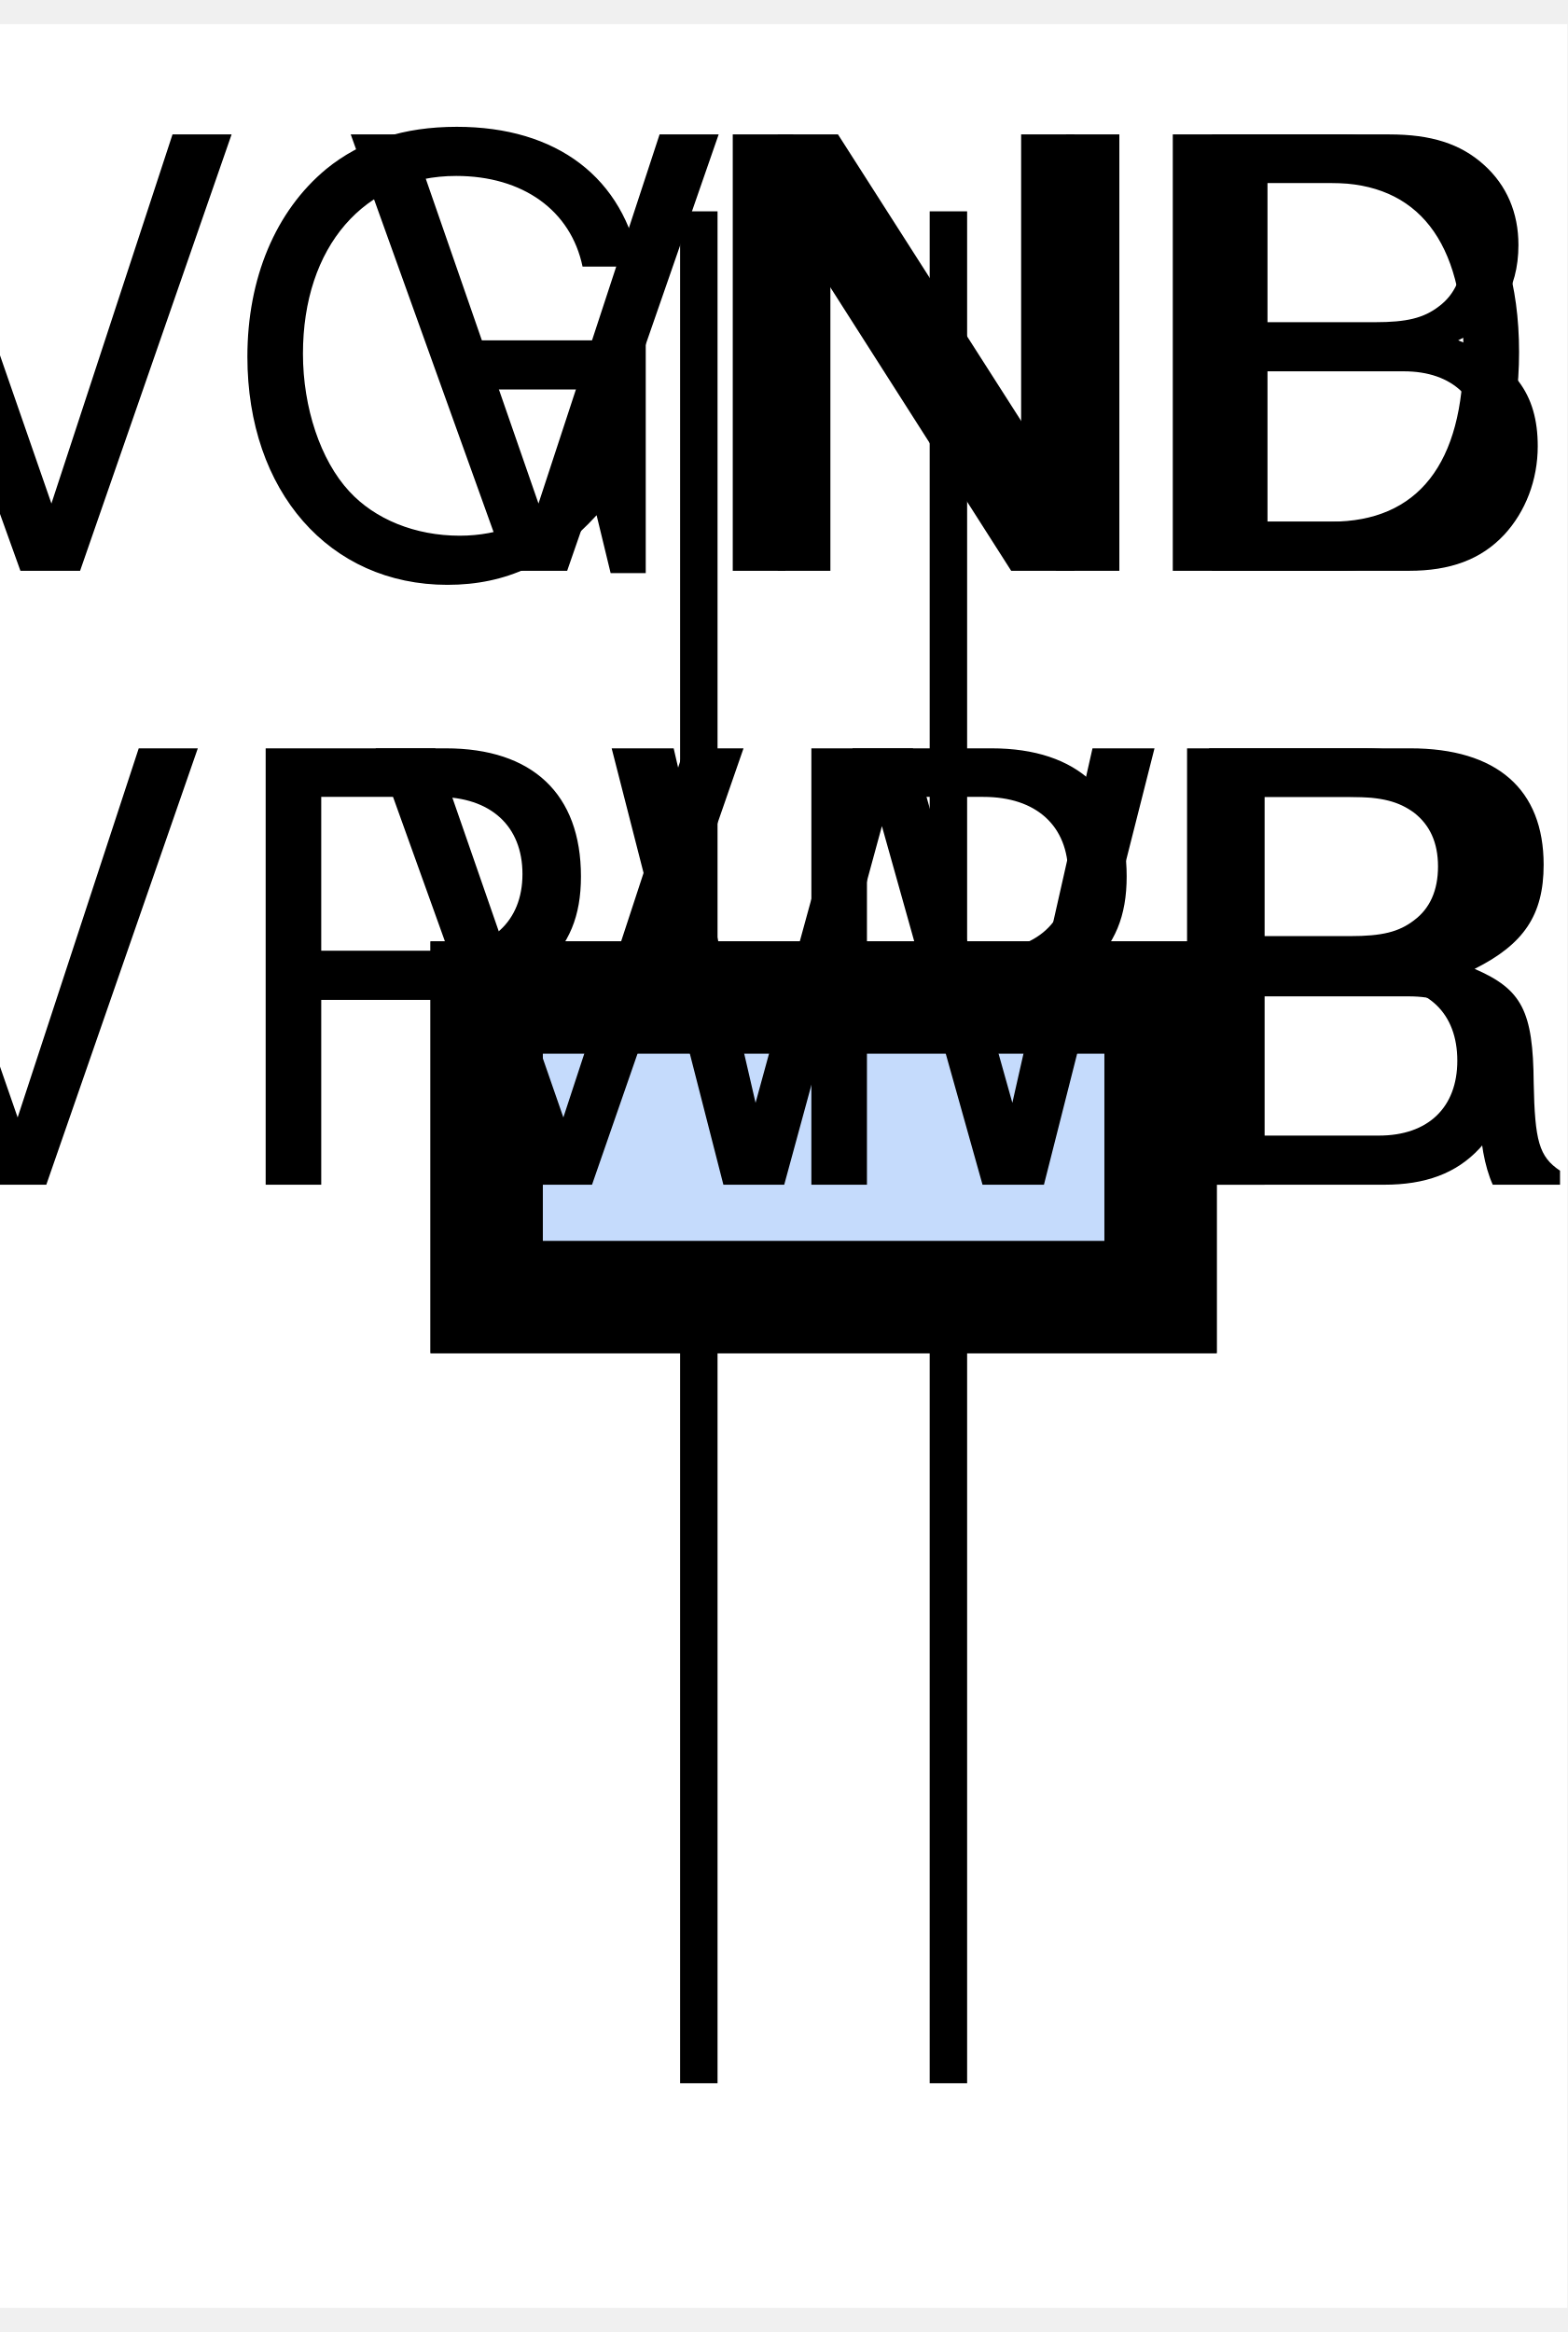
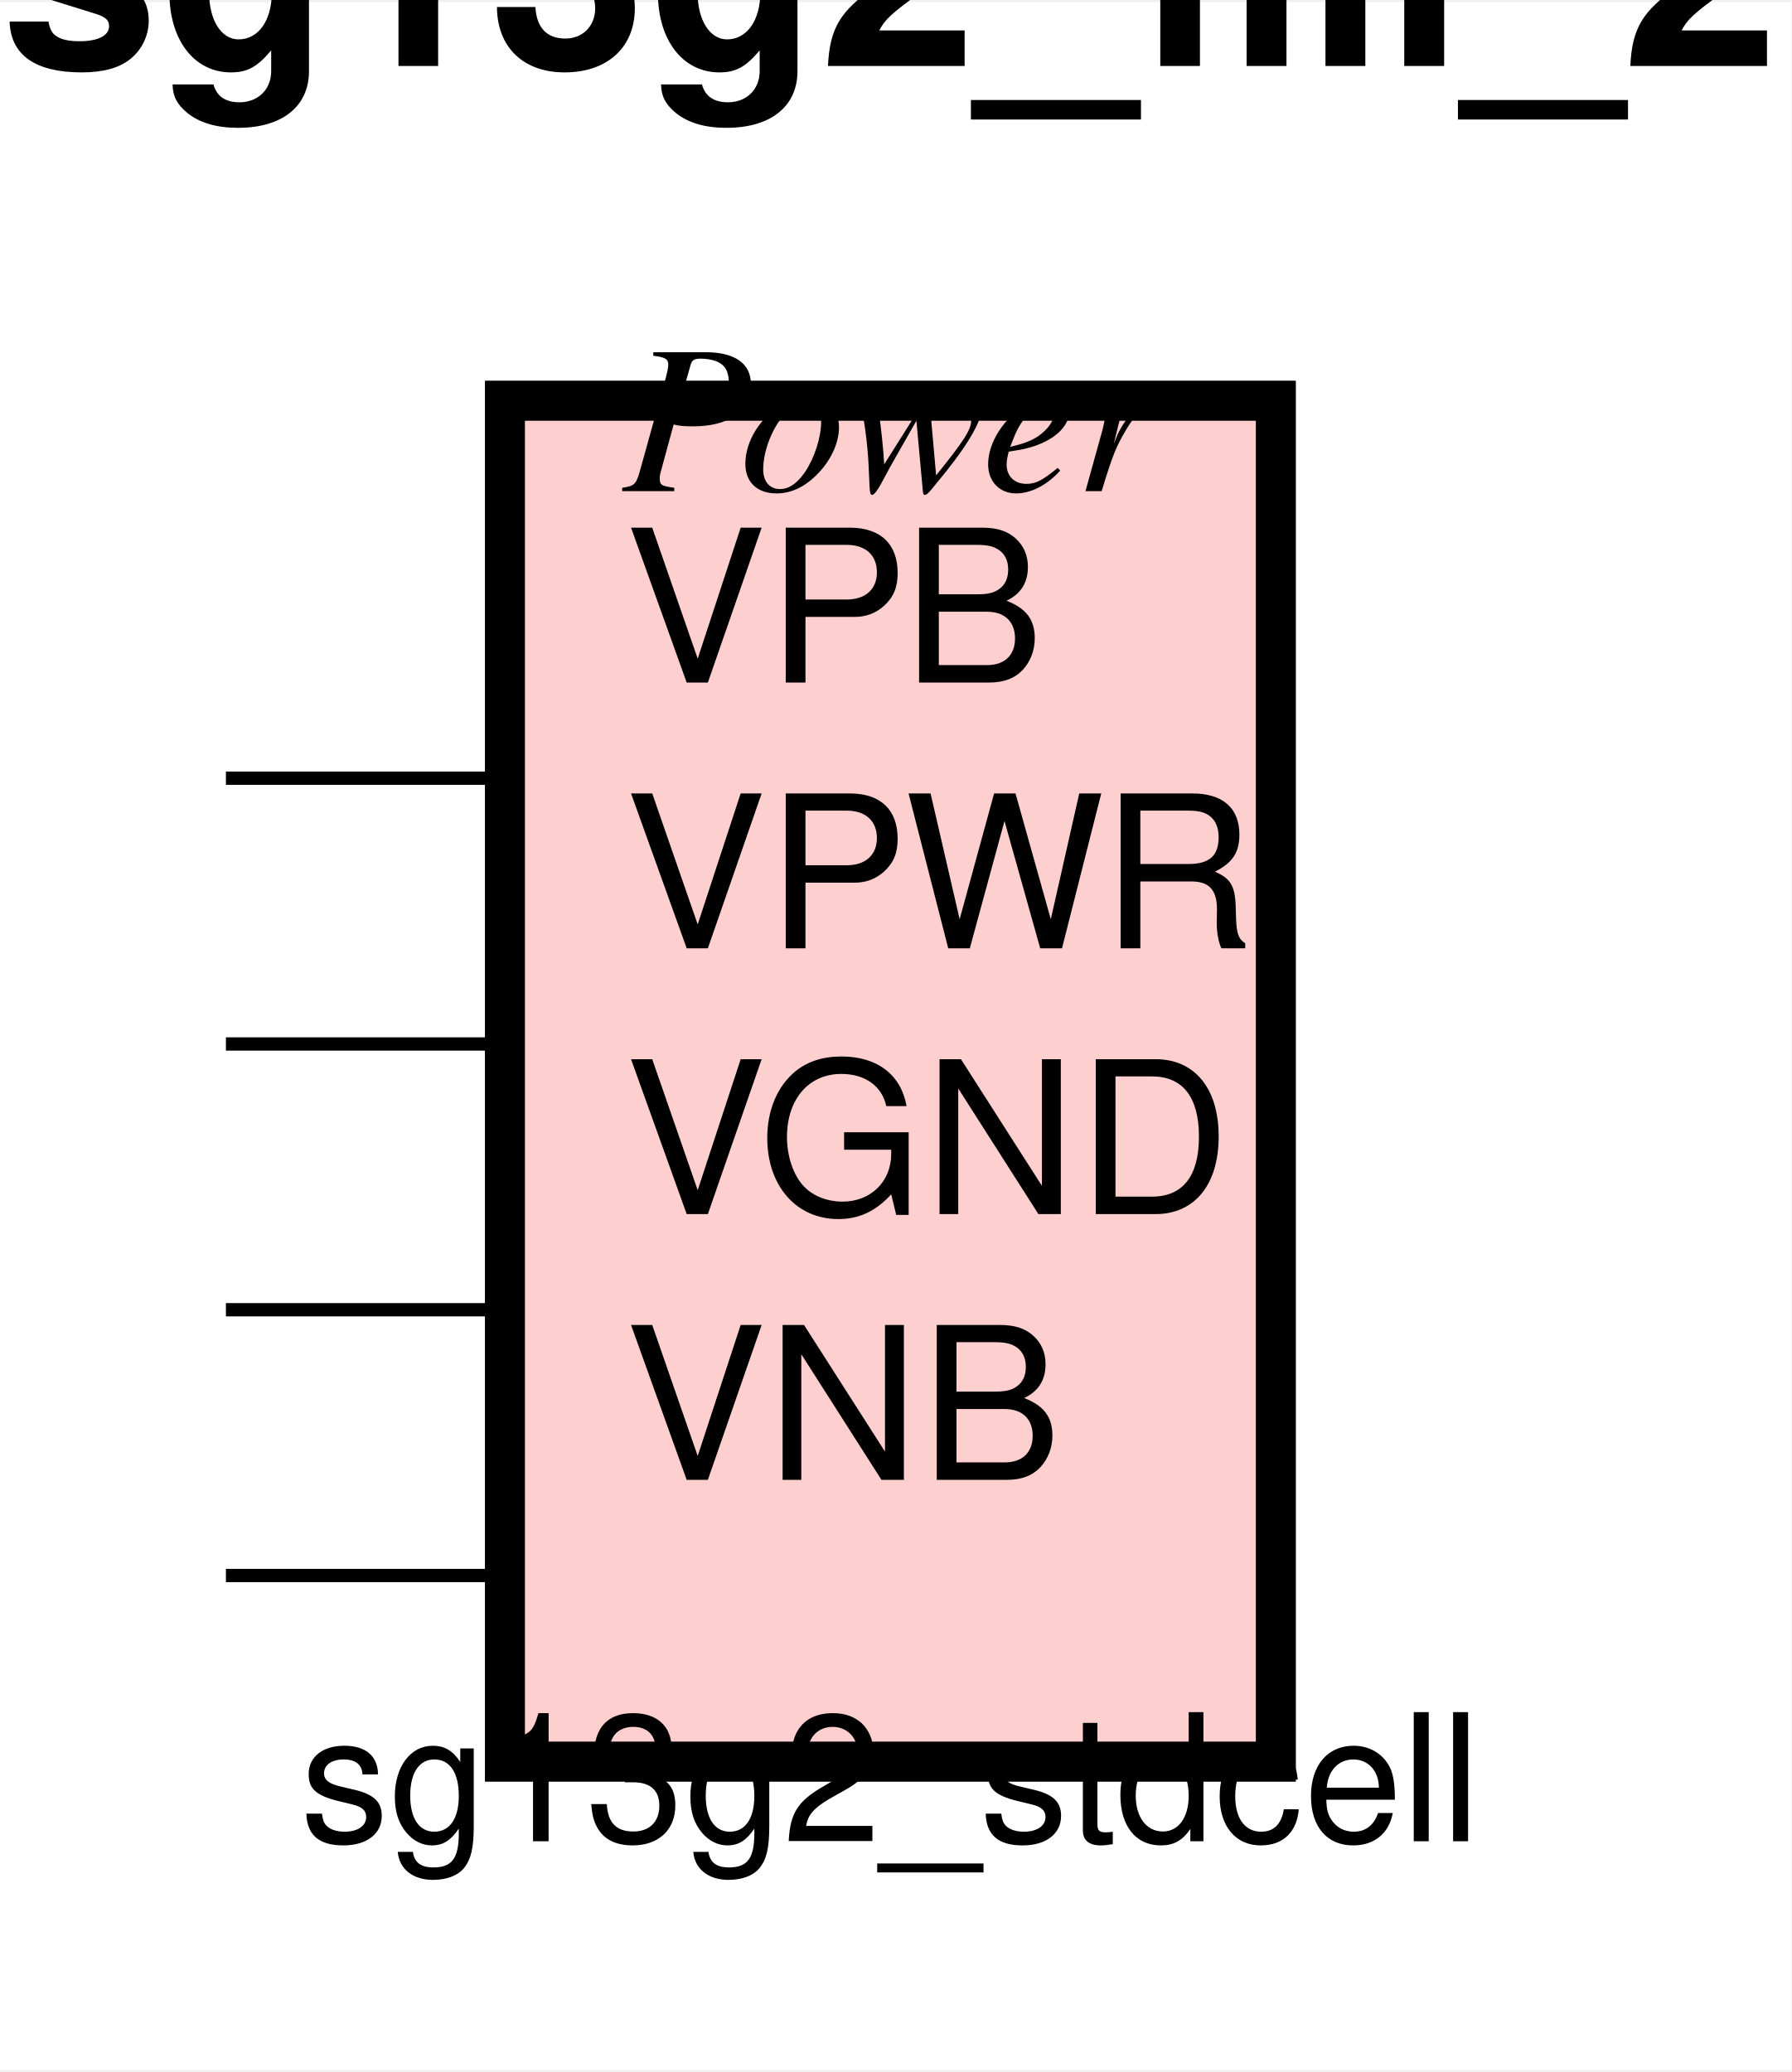
- <svg xmlns="http://www.w3.org/2000/svg" xml:space="preserve" width="41" height="61" viewBox="-12 -40 41.867 61.0" version="1.1">
+ <svg xmlns="http://www.w3.org/2000/svg" xml:space="preserve" width="134" height="155" viewBox="-37 -44 134.8 155.6" version="1.1">
  <style type="text/css">

.fnt1 {fill:#000000;
+     font-family:Times; font-size:12pt; font-weight:normal; font-style:italic;}
+ .fnt2 {fill:#000000;
    font-family:Helvetica; font-size:12pt; font-weight:normal; font-style:normal;}
+ .fnt3 {fill:#000000;
+     font-family:Helvetica; font-size:16pt; font-weight:bold; font-style:normal;}
+ .fnt4 {fill:#000000;
+     font-family:Helvetica; font-size:10pt; font-weight:normal; font-style:normal;}
.label {fill:#000;
  text-anchor:middle;
  font-size:16pt; font-weight:bold; font-family:Sans;}
.link {fill: #0D47A1;}
.link:hover {fill: #0D47A1; text-decoration:underline;}
.link:visited {fill: #4A148C;}

</style>
  <defs>

</defs>
-   <rect x="-12" y="-40" width="100%" height="100%" fill="white" />
+   <rect x="-37" y="-44" width="100%" height="100%" fill="white" />
  <g transform="translate(0,0)">
-     <rect x="0" y="-15.0" width="20" height="10.0" stroke="#000000" fill="#C5DBFC" stroke-width="1" />
-     <g transform="translate(6.666667,-15.0)">
-       <line x1="0" y1="-20" x2="0" y2="0" stroke="#000000" fill="none" stroke-width="1" />
-       <text class="fnt1" x="0" y="10" text-anchor="middle" dy="-4.0">VPWR</text>
+     <rect x="0" y="-15.0" width="60.0" height="104.4" stroke="#000000" fill="#FECFCF" stroke-width="1" />
+     <text class="fnt1" x="30.0" y="0" text-anchor="middle" dy="-7.2">Power</text>
+     <g transform="translate(0,14.4)">
+       <line x1="-20" y1="0" x2="0" y2="0" stroke="#000000" fill="none" stroke-width="1" />
+       <text class="fnt2" x="10" y="0" text-anchor="normal" dy="-7.2">VPB</text>
    </g>
-     <g transform="translate(13.33333,-15.0)">
-       <line x1="0" y1="-20" x2="0" y2="0" stroke="#000000" fill="none" stroke-width="1" />
-       <text class="fnt1" x="0" y="10" text-anchor="middle" dy="-4.0">VPB</text>
+     <g transform="translate(0,34.4)">
+       <line x1="-20" y1="0" x2="0" y2="0" stroke="#000000" fill="none" stroke-width="1" />
+       <text class="fnt2" x="10" y="0" text-anchor="normal" dy="-7.2">VPWR</text>
    </g>
-     <g transform="translate(6.666667,-5.0)">
-       <line x1="0" y1="20" x2="0" y2="0" stroke="#000000" fill="none" stroke-width="1" />
-       <text class="fnt1" x="0" y="-10" text-anchor="middle" dy="-10.4">VGND</text>
+     <g transform="translate(0,54.4)">
+       <line x1="-20" y1="0" x2="0" y2="0" stroke="#000000" fill="none" stroke-width="1" />
+       <text class="fnt2" x="10" y="0" text-anchor="normal" dy="-7.2">VGND</text>
    </g>
-     <g transform="translate(13.33333,-5.0)">
-       <line x1="0" y1="20" x2="0" y2="0" stroke="#000000" fill="none" stroke-width="1" />
-       <text class="fnt1" x="0" y="-10" text-anchor="middle" dy="-10.4">VNB</text>
+     <g transform="translate(0,74.4)">
+       <line x1="-20" y1="0" x2="0" y2="0" stroke="#000000" fill="none" stroke-width="1" />
+       <text class="fnt2" x="10" y="0" text-anchor="normal" dy="-7.2">VNB</text>
    </g>
  </g>
-   <rect x="1.0" y="-14.0" width="18.0" height="8.0" stroke="#000000" fill="none" stroke-width="3" />
+   <rect x="1.0" y="-14.0" width="58.0" height="102.4" stroke="#000000" fill="none" stroke-width="3" />
+   <text class="fnt3" x="30.0" y="-24.0" text-anchor="middle" dy="-15.2">sg13g2_fill_2</text>
+   <text class="fnt4" x="30.0" y="98.4" text-anchor="middle" dy="-4.0">sg13g2_stdcell</text>
</svg>
